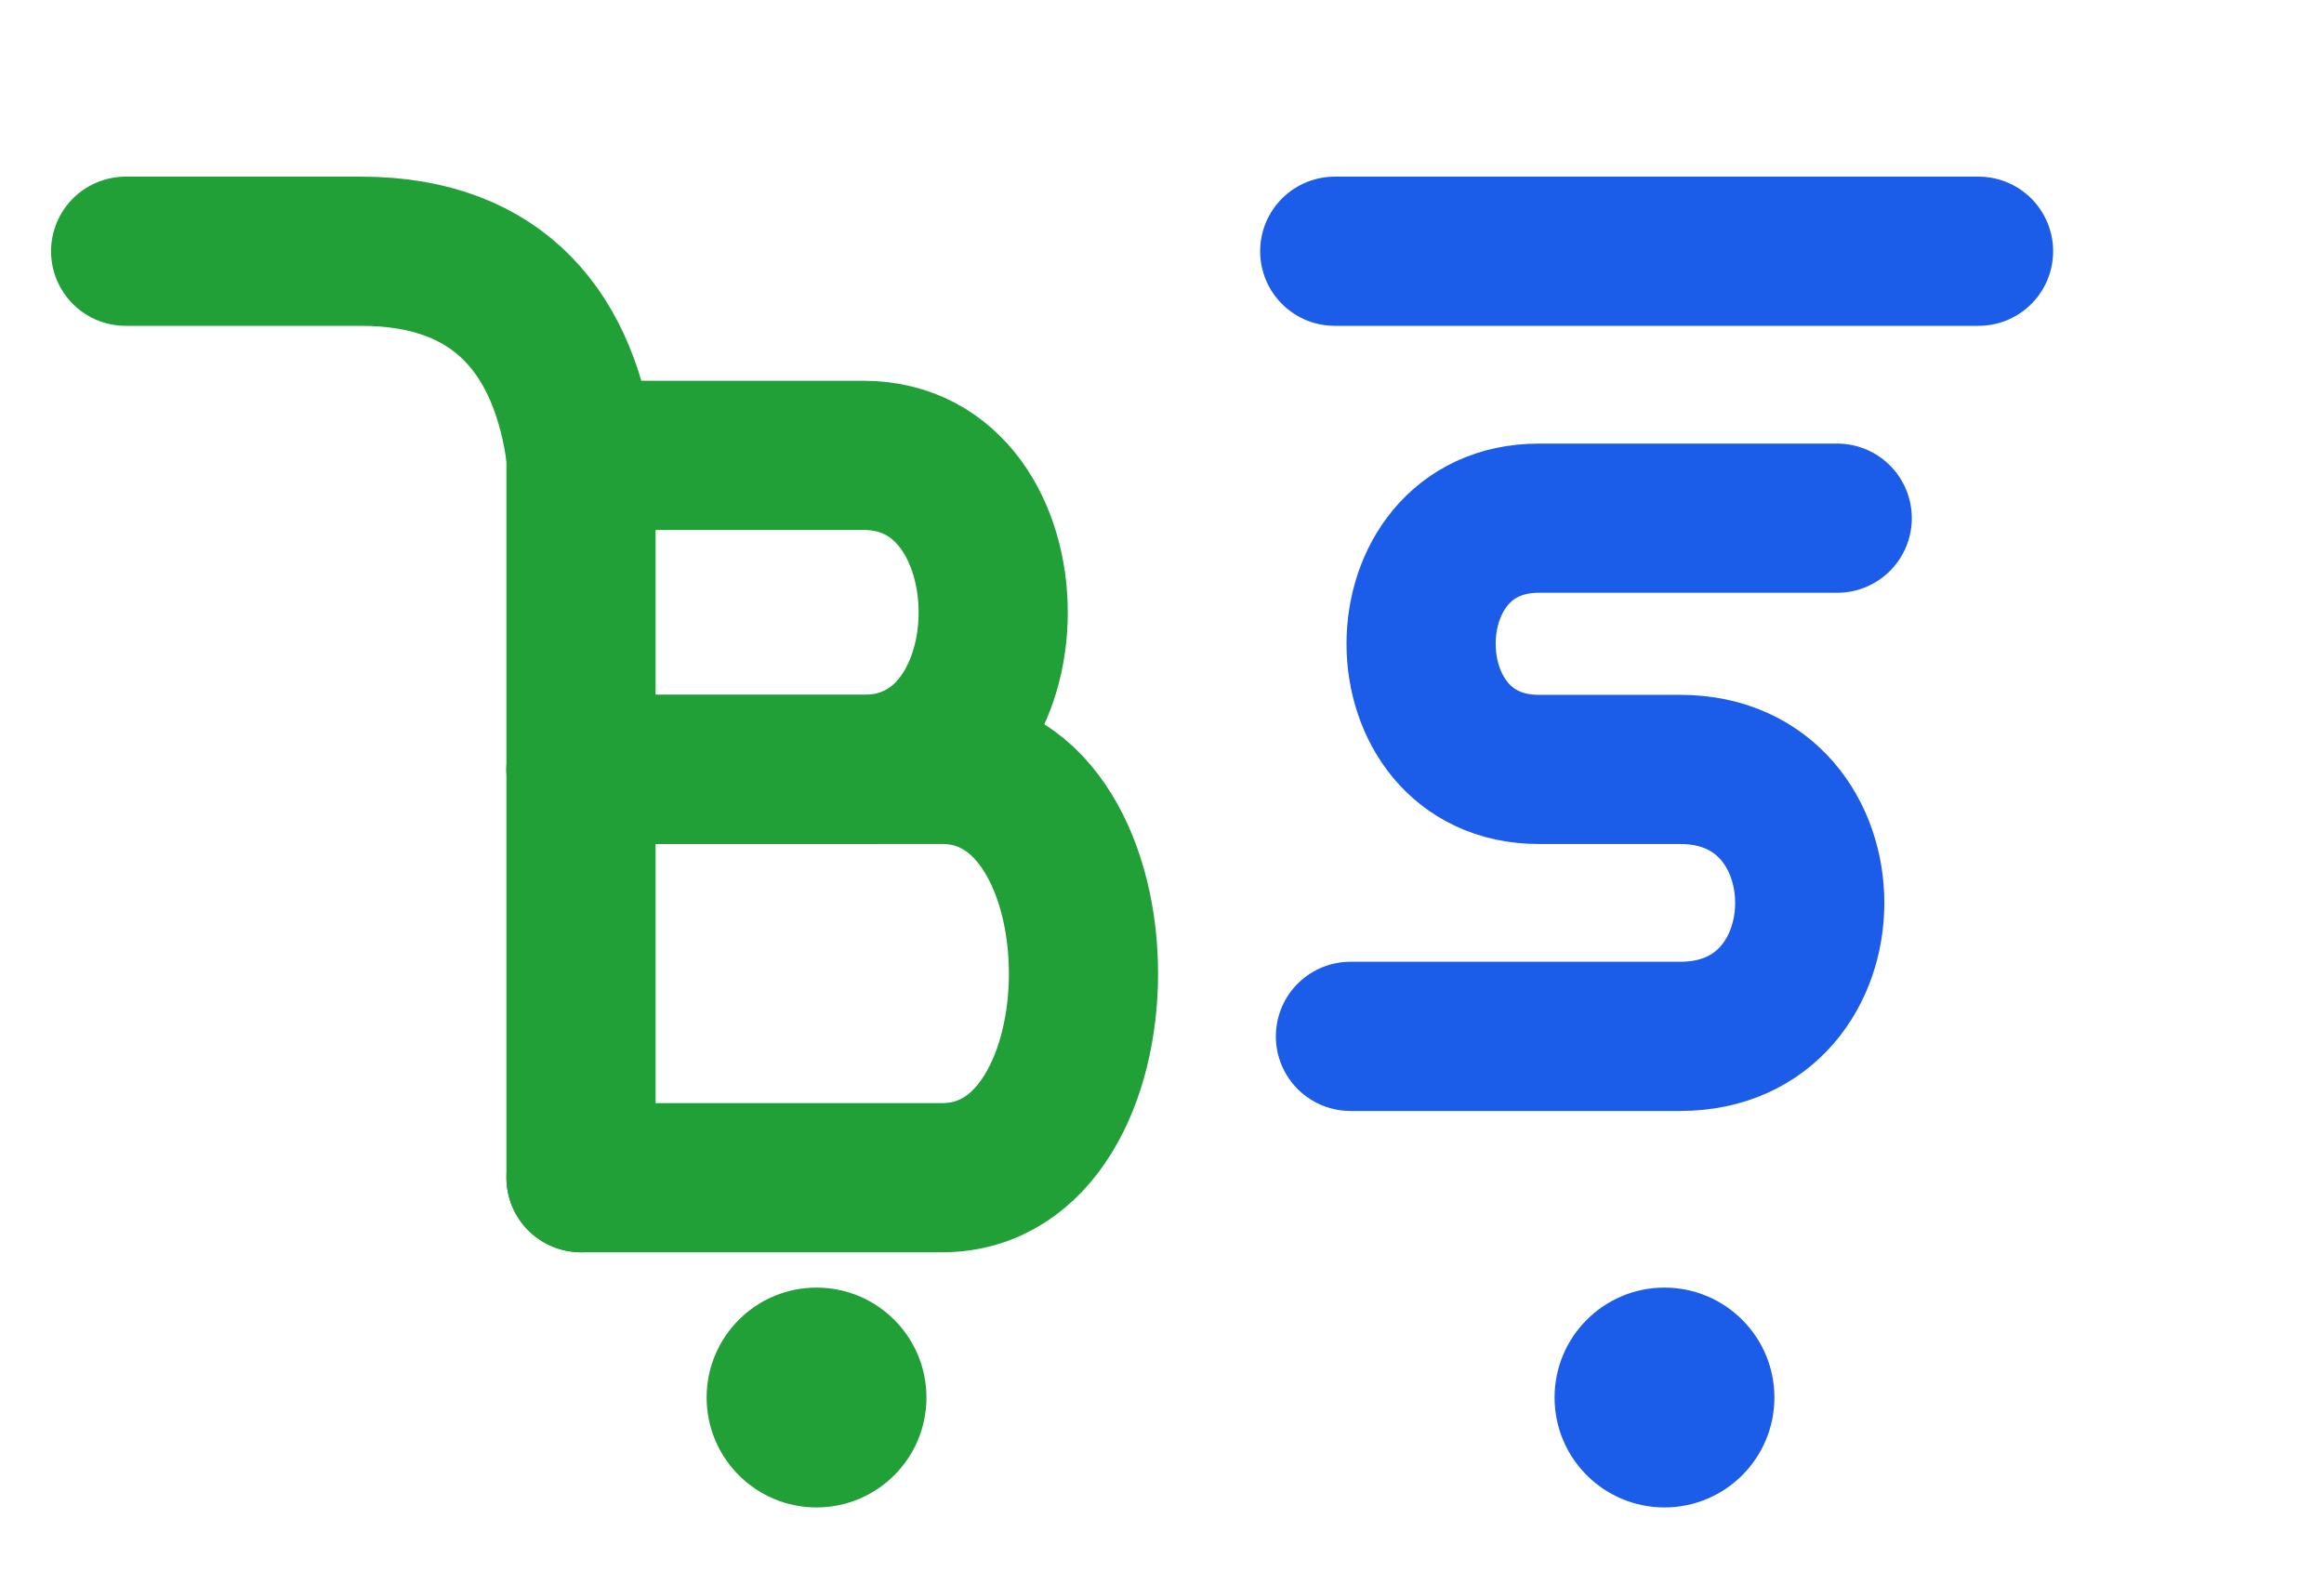
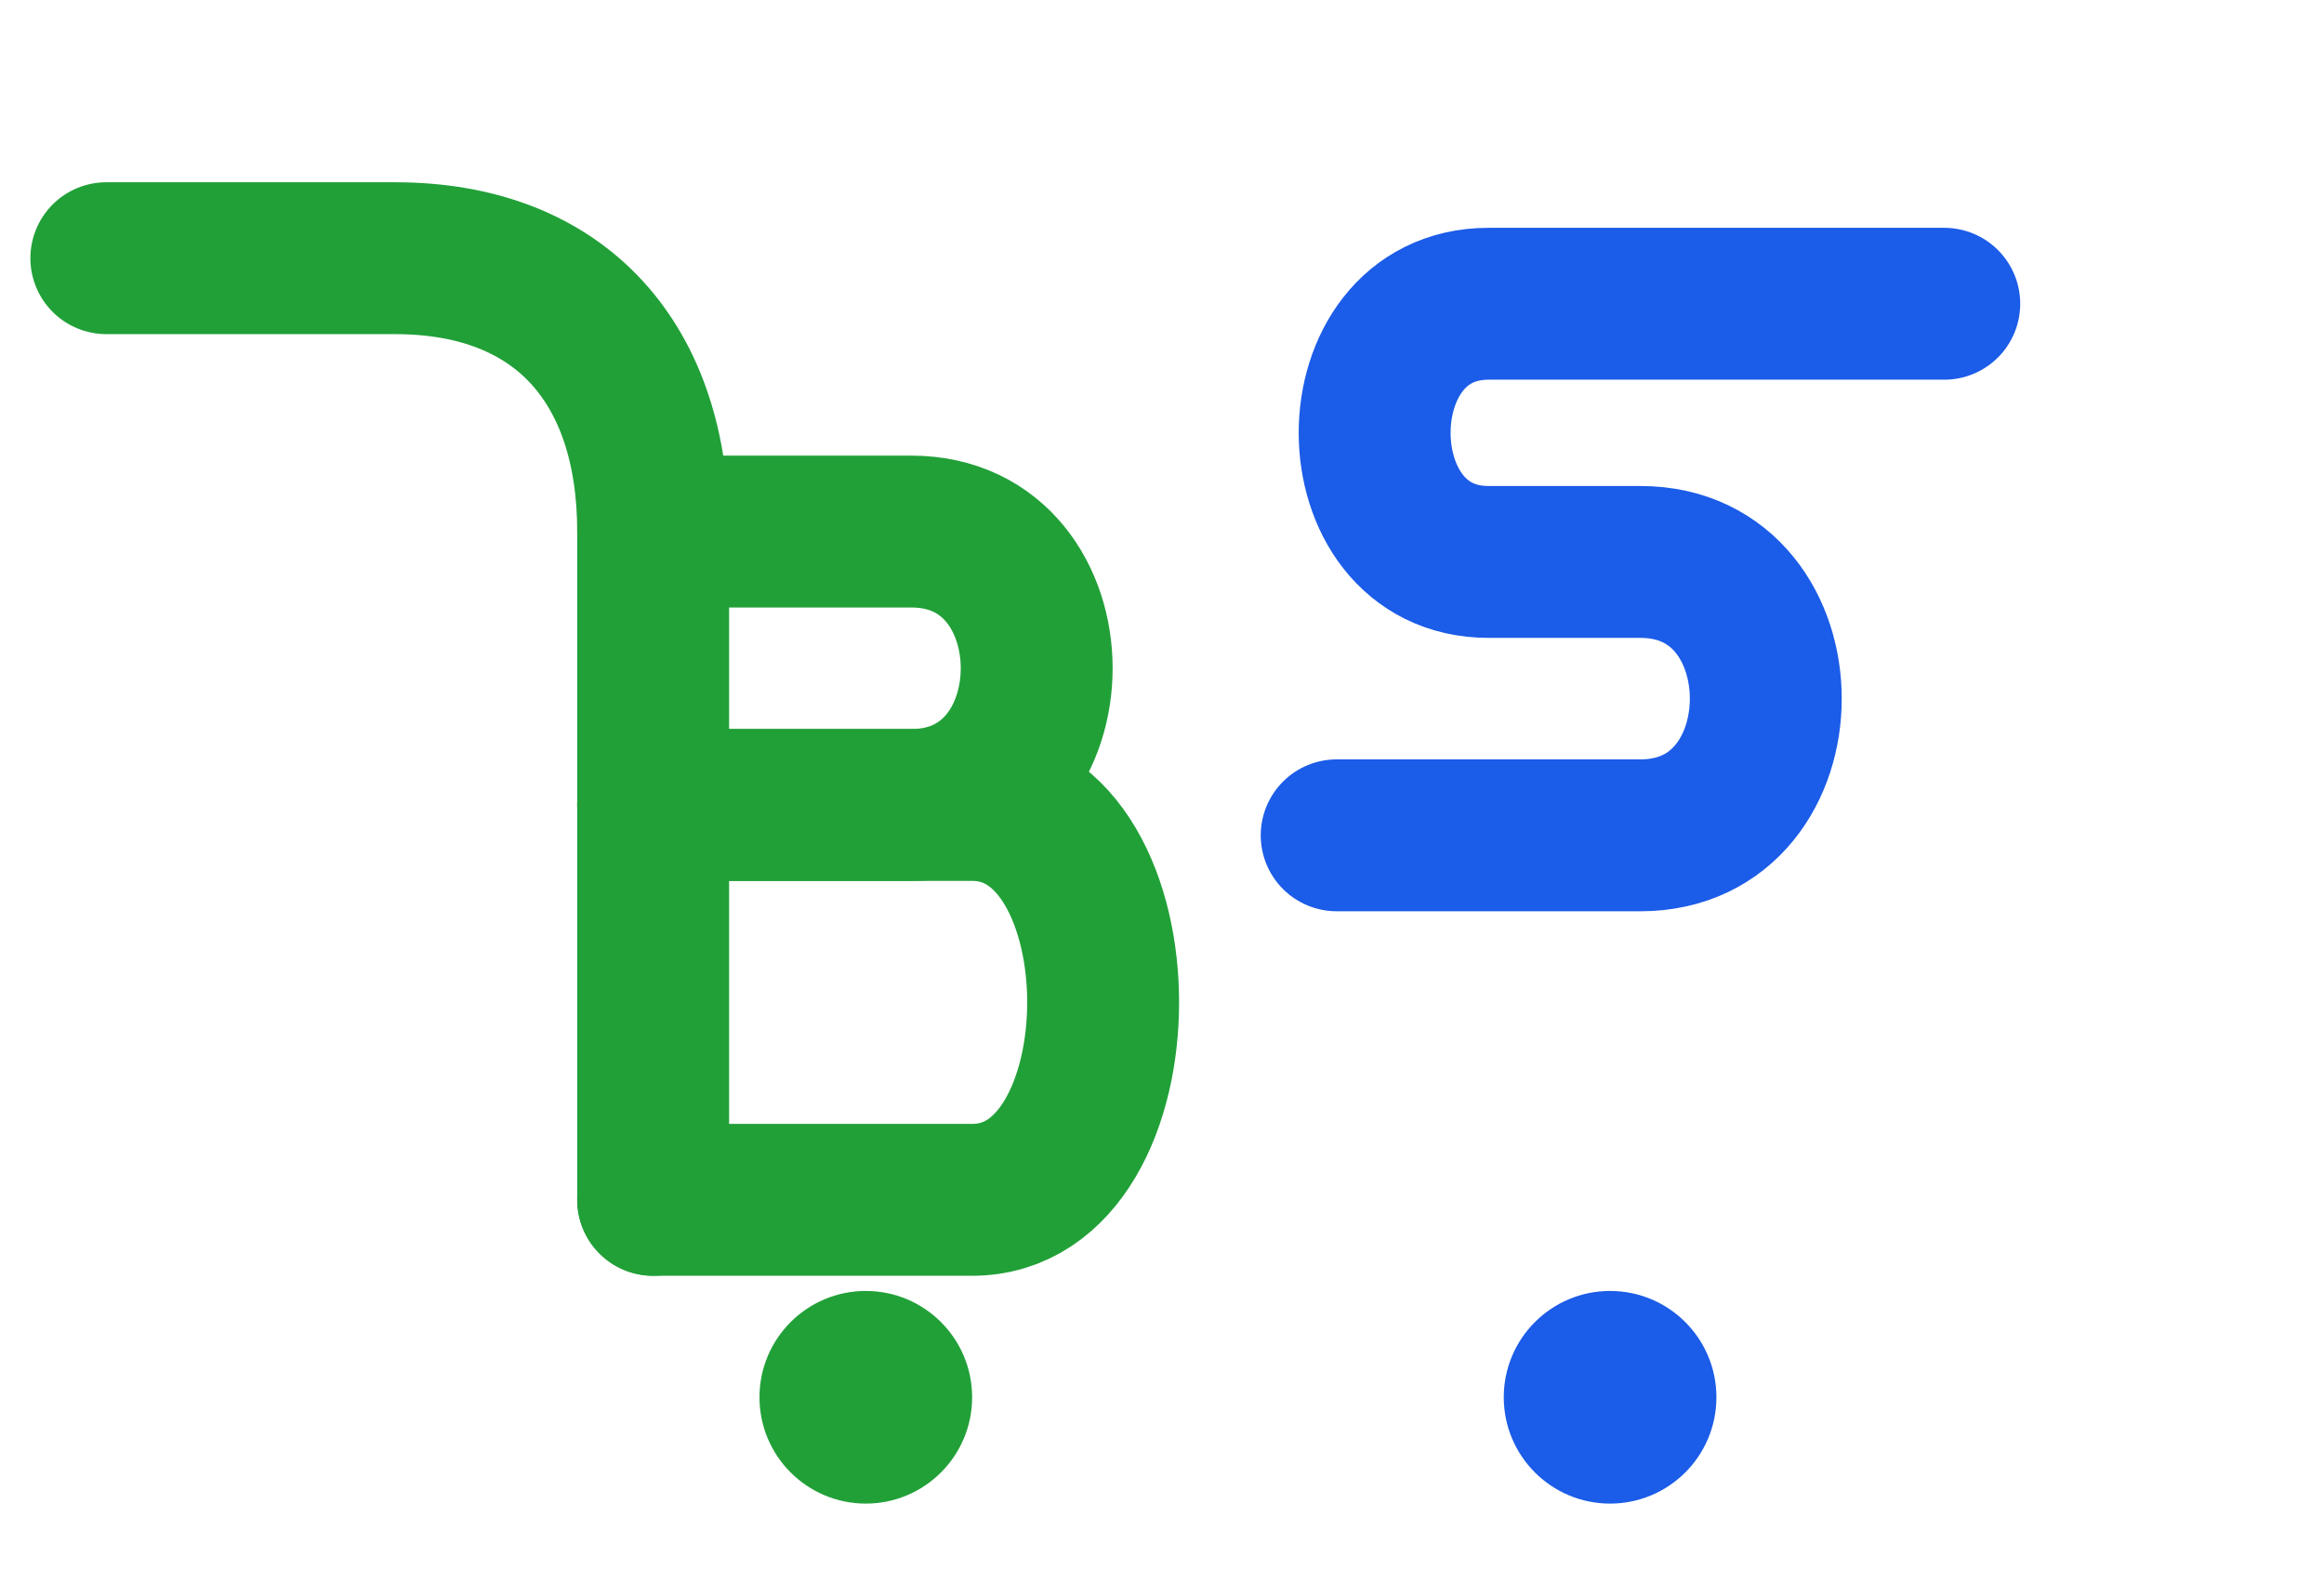
- <svg xmlns="http://www.w3.org/2000/svg" viewBox="0 0 296 200" role="img" aria-label="BuySale">
-   <g fill="none" stroke-width="19" stroke-linecap="round" stroke-linejoin="round">
+ <svg xmlns="http://www.w3.org/2000/svg" viewBox="0 0 306 210" role="img" aria-label="BuySale">
+   <g fill="none" stroke-width="20" stroke-linecap="round" stroke-linejoin="round">
    <g stroke="#21A038">
-       <path d="M16 32 H46 C64 32 72 43 74 58" />
-       <path d="M74 58 V150" />
-       <path d="M74 58 H110 C132 58 132 98 110 98 H74" />
-       <path d="M74 98 H120 C144 98 144 150 120 150 H74" />
+       <path d="M14 34 H52 C74 34 86 48 86 70 V158" />
+       <path d="M86 70 H120 C142 70 142 106 120 106 H86" />
+       <path d="M86 106 H128 C151 106 151 158 128 158 H86" />
    </g>
    <g stroke="#1B5CE8">
-       <path d="M170 32 H252" />
-       <path d="M234 66 H196 C176 66 176 98 196 98 H214 C236 98 236 132 214 132 H172" />
+       <path d="M256 40 H196 C176 40 176 74 196 74 H216 C238 74 238 110 216 110 H176" />
    </g>
  </g>
-   <circle cx="104" cy="178" r="14" fill="#21A038" />
-   <circle cx="212" cy="178" r="14" fill="#1B5CE8" />
+   <circle cx="114" cy="184" r="14" fill="#21A038" />
+   <circle cx="212" cy="184" r="14" fill="#1B5CE8" />
</svg>
